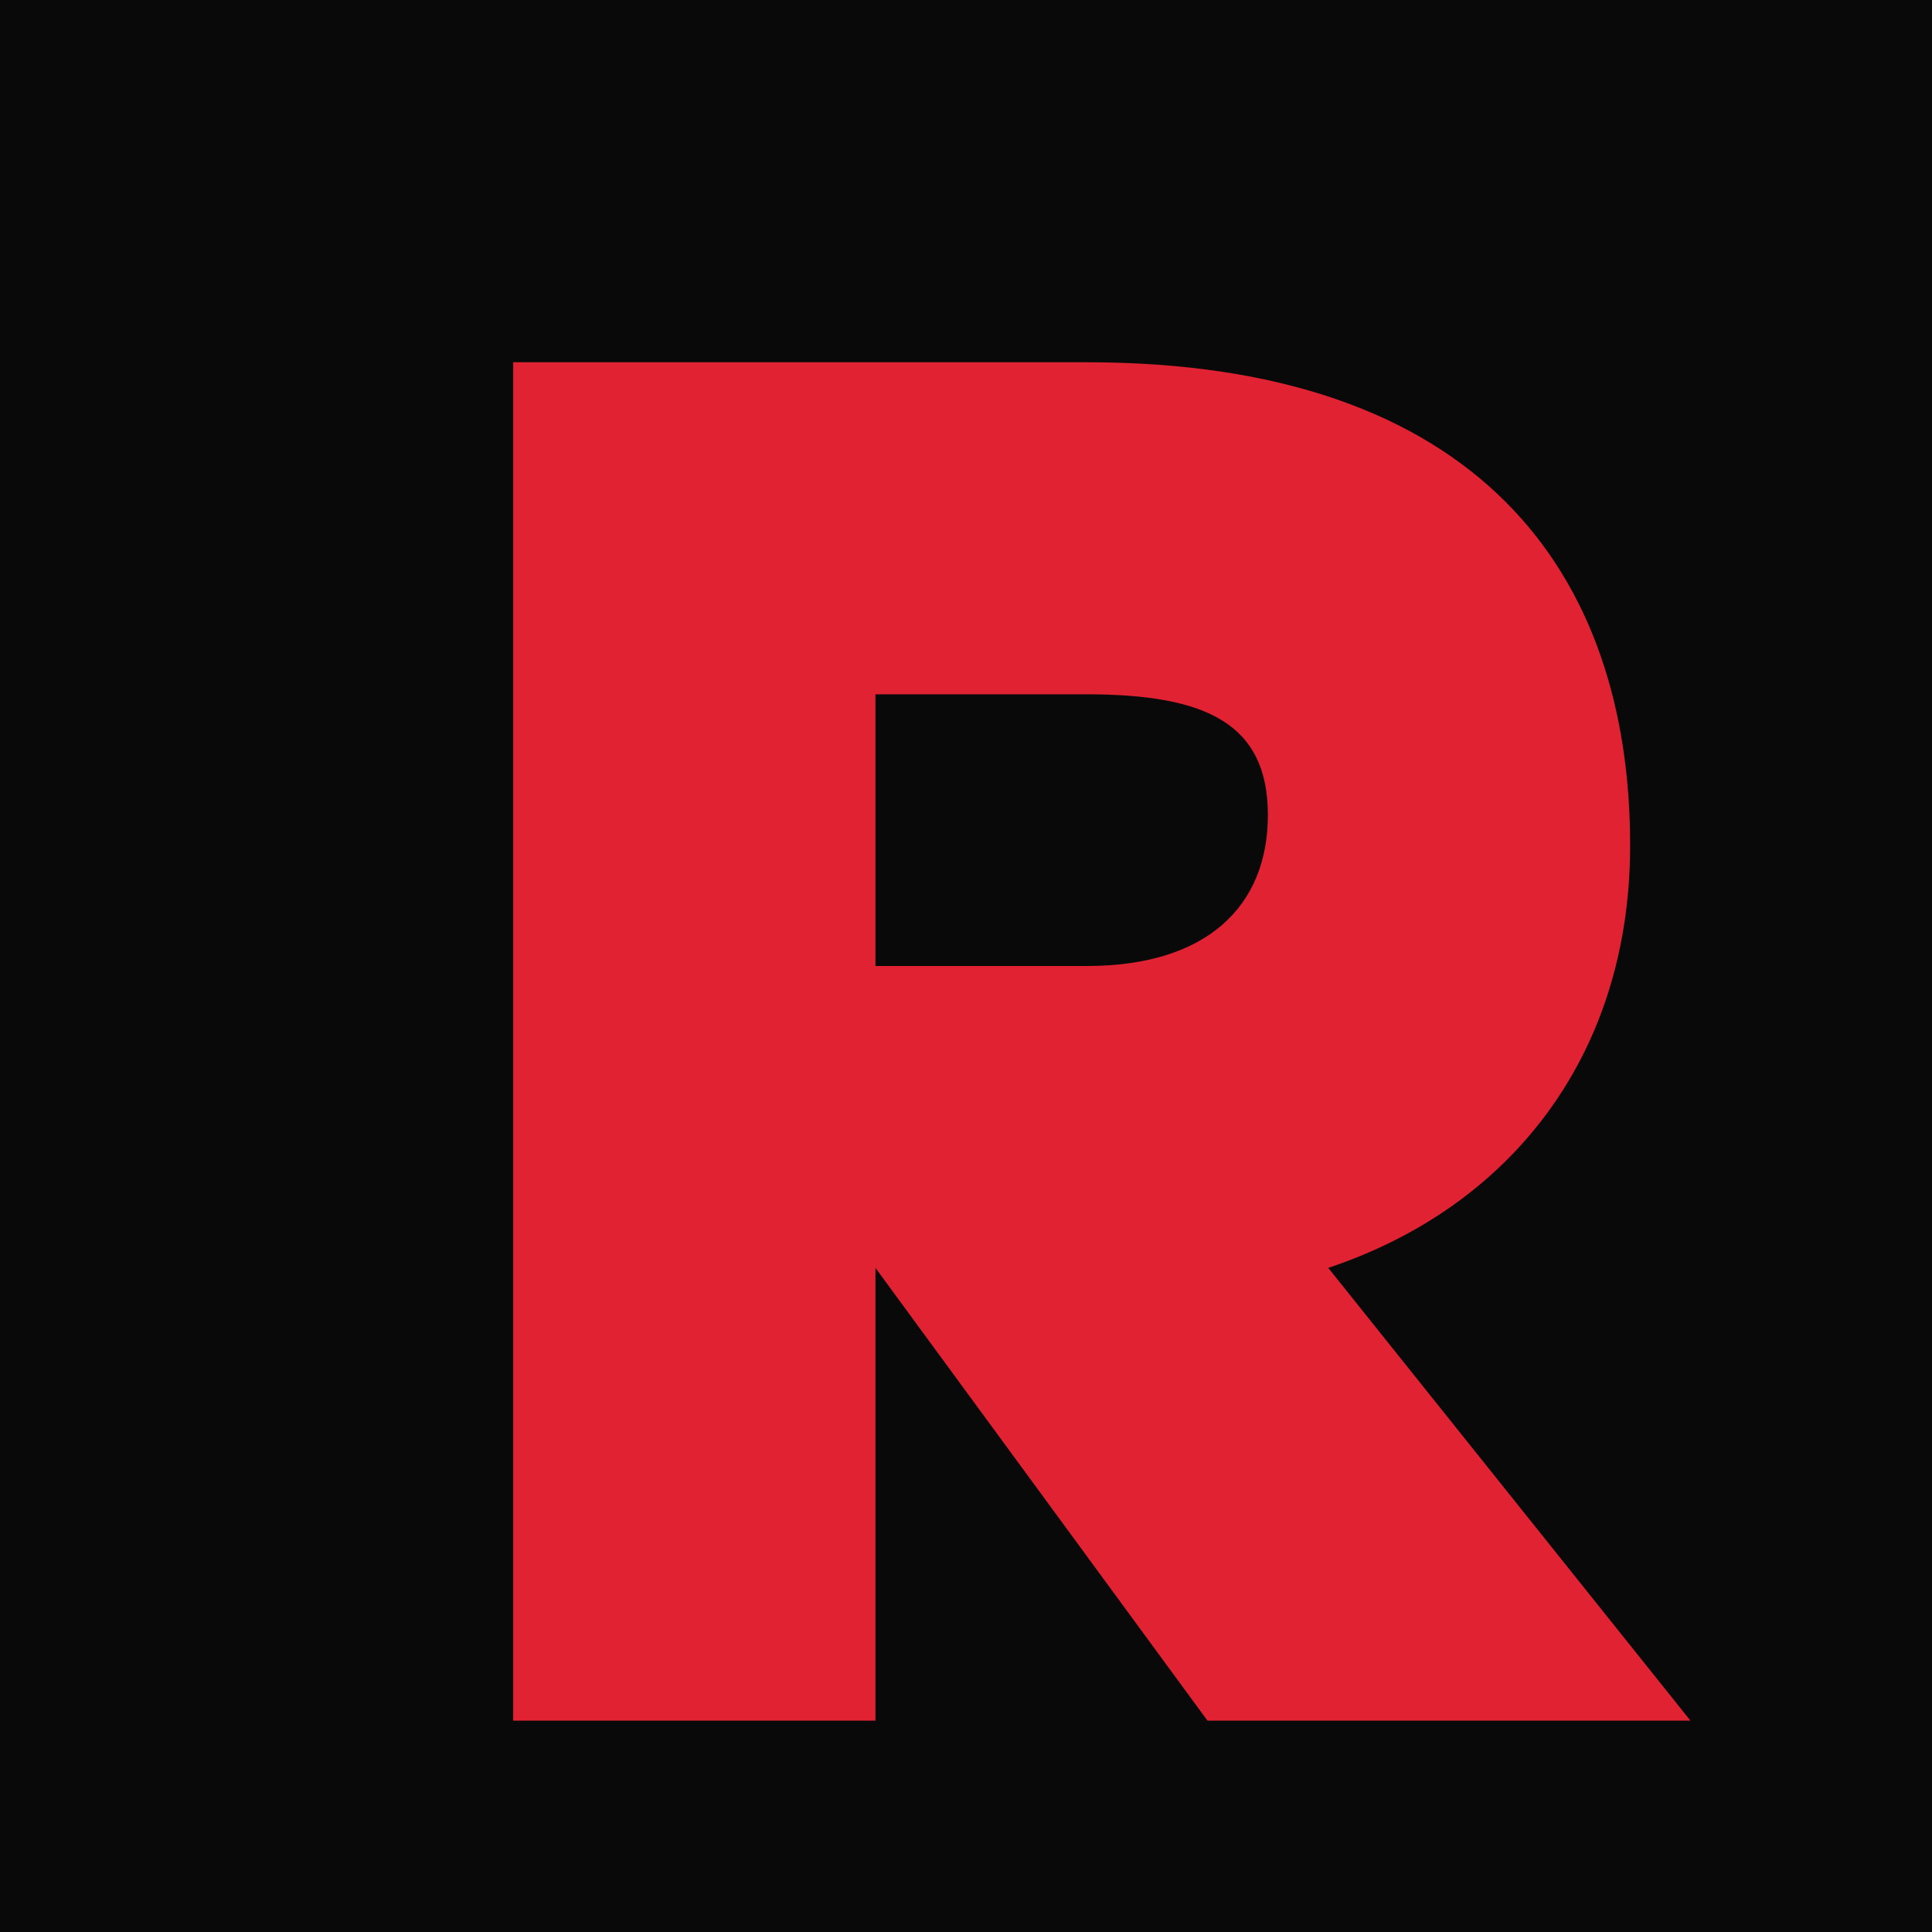
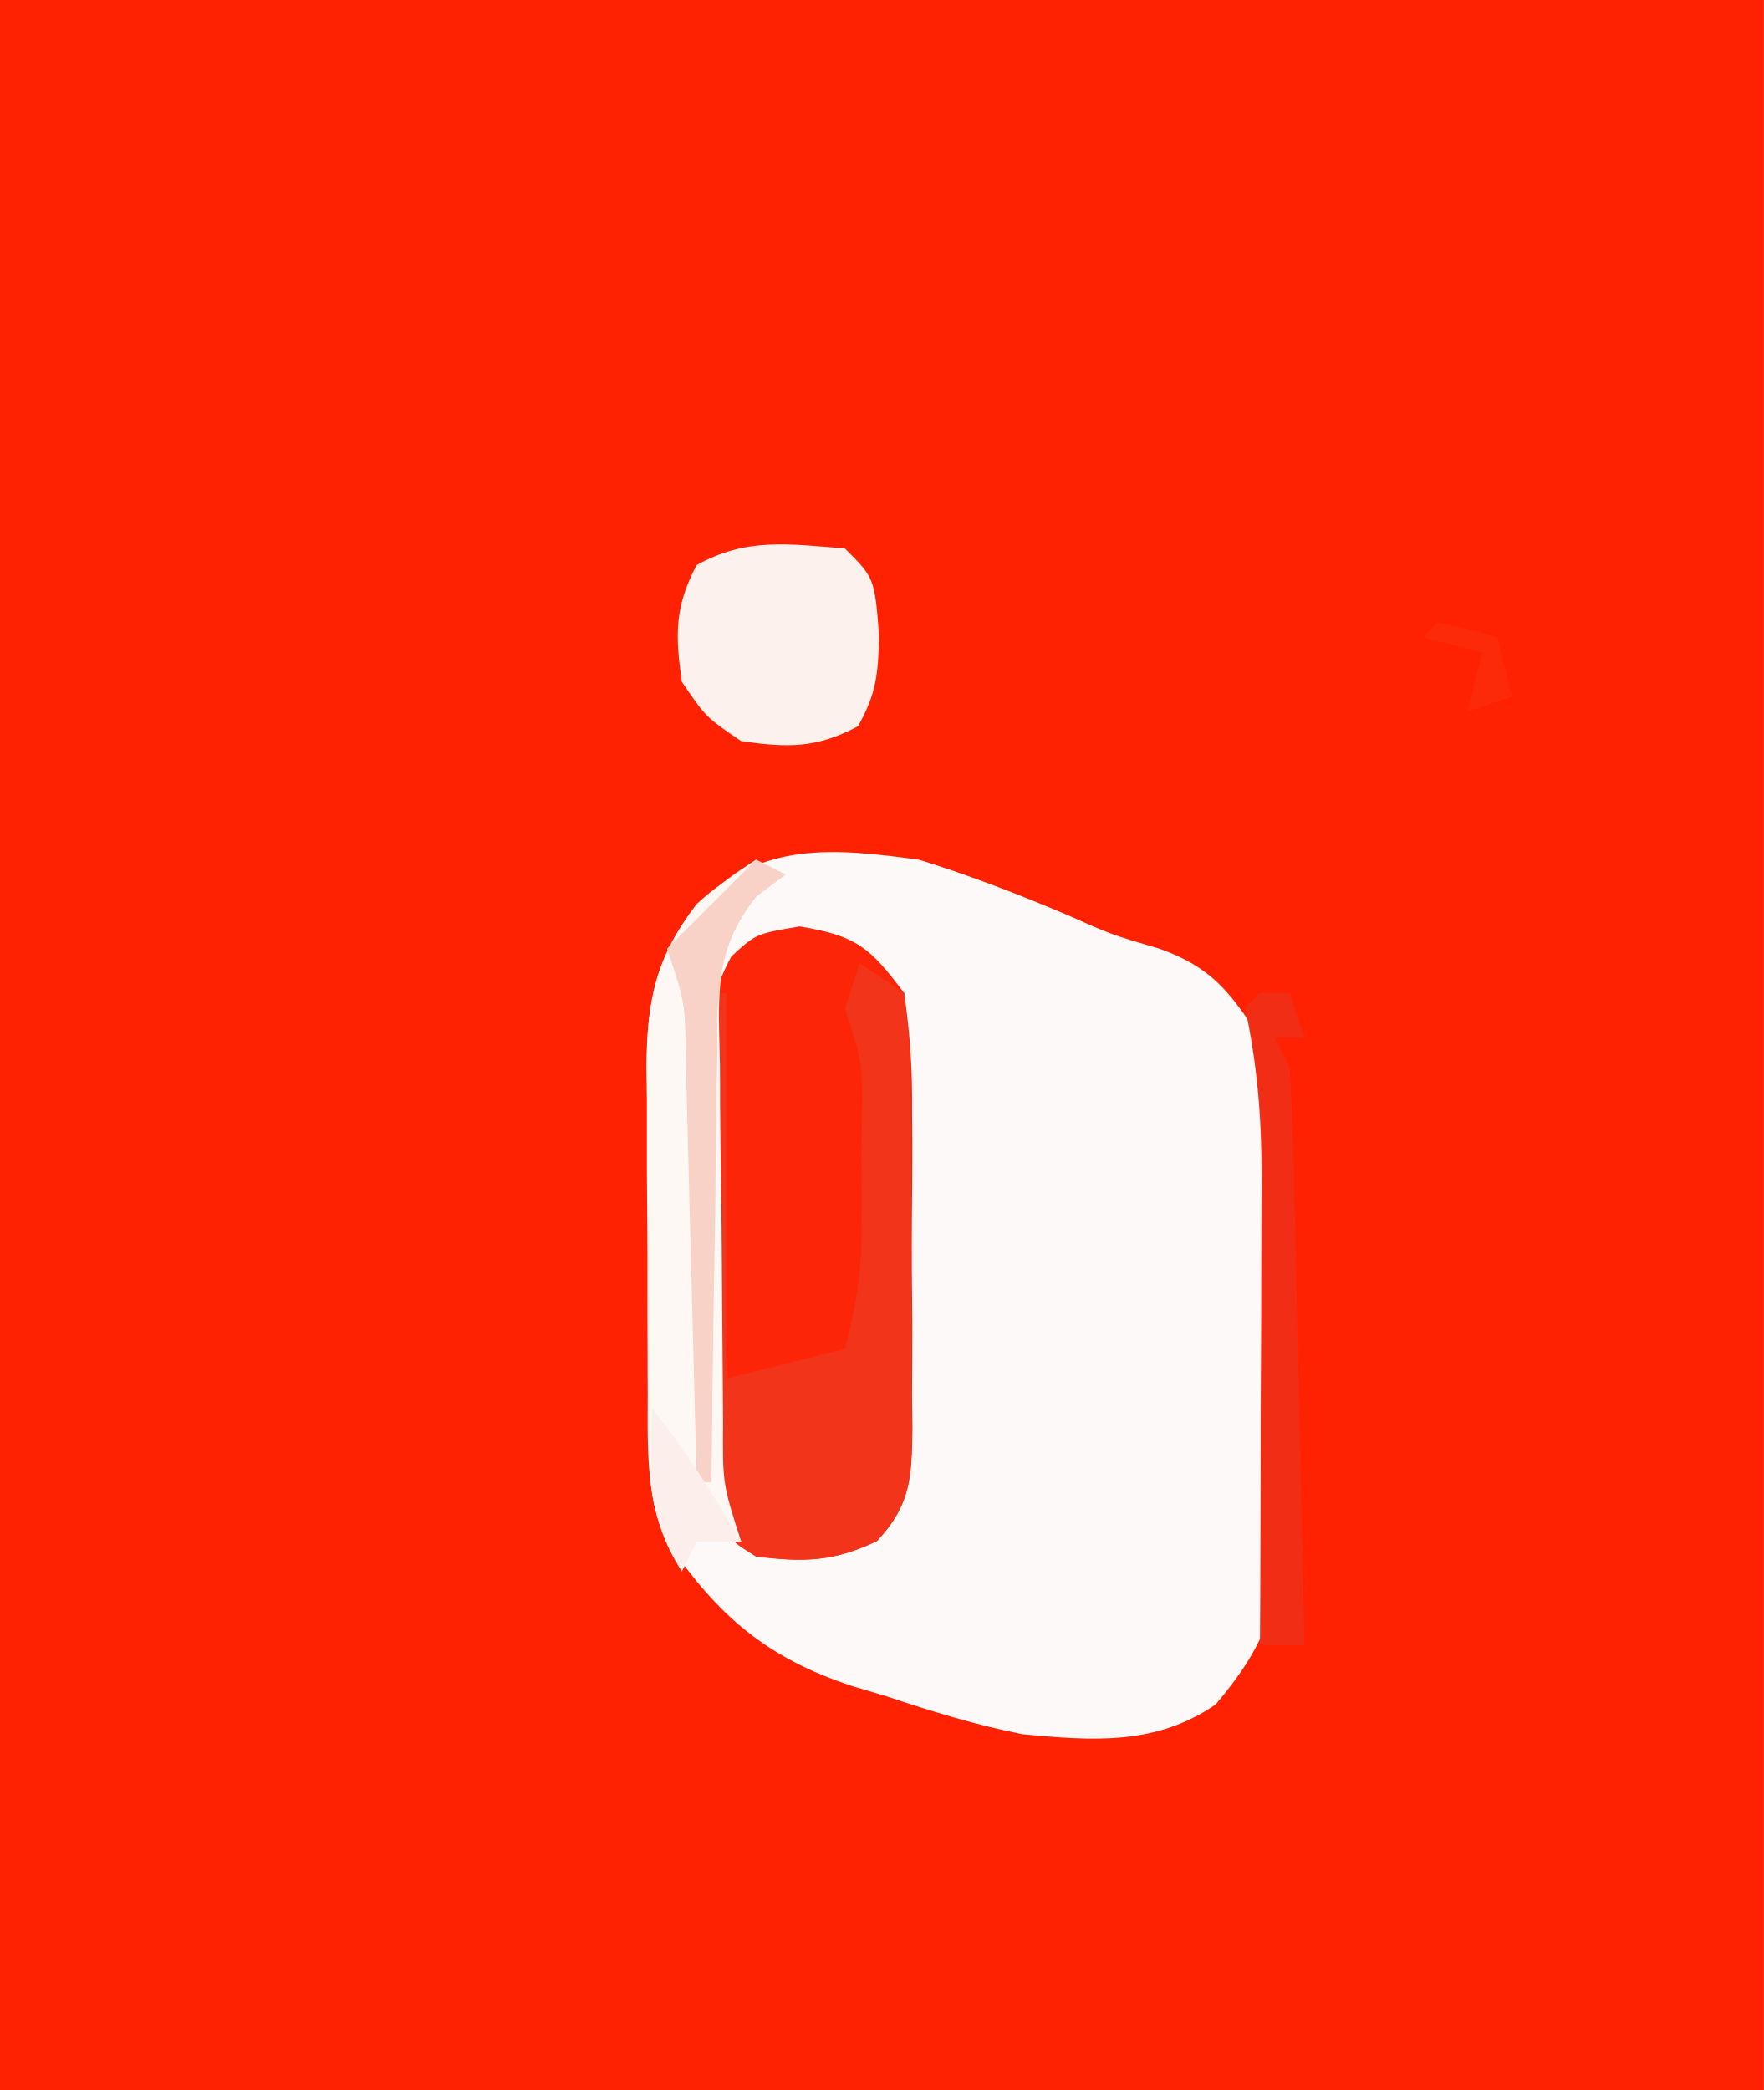
- <svg xmlns="http://www.w3.org/2000/svg" viewBox="0 0 64 64">
-   <rect width="64" height="64" fill="#090909" />
-   <path d="M17 12h19c13 0 18 7 18 16 0 7-4 12-10 14l12 15H40L29 42v15H17zm12 11v9h7c4 0 6-2 6-5s-2-4-6-4z" fill="#e02232" />
+ <svg xmlns="http://www.w3.org/2000/svg" version="1.1" width="119" height="141">
+   <path d="M0 0 C39.27 0 78.54 0 119 0 C119 46.53 119 93.06 119 141 C79.73 141 40.46 141 0 141 C0 94.47 0 47.94 0 0 Z " fill="#FE2203" transform="translate(0,0)" />
+   <path d="M0 0 C3.42 1.06 6.66 2.31 9.96 3.71 C13 5.06 13 5.06 16.24 6.01 C19.75 7.27 20.97 8.92 23 12 C24.23 15.68 24.2 19.12 24.24 22.96 C24.25 23.74 24.25 24.52 24.26 25.32 C24.28 26.97 24.29 28.63 24.3 30.28 C24.31 31.96 24.33 33.65 24.36 35.33 C24.4 37.77 24.42 40.21 24.43 42.64 C24.44 43.39 24.46 44.14 24.48 44.91 C24.46 50.09 23.36 53.06 20 57 C15.94 59.77 11.74 59.44 7 59 C3.85 58.38 0.86 57.46 -2.19 56.44 C-2.96 56.21 -3.72 55.98 -4.51 55.75 C-10.3 53.84 -13.56 51.02 -17 46 C-18.56 42.87 -18.18 39.54 -18.2 36.11 C-18.21 34.93 -18.21 34.93 -18.22 33.73 C-18.23 32.07 -18.24 30.4 -18.24 28.74 C-18.25 26.21 -18.28 23.67 -18.31 21.14 C-18.32 19.52 -18.32 17.91 -18.33 16.29 C-18.34 15.54 -18.35 14.78 -18.37 14 C-18.35 9.47 -17.76 6.62 -15 3 C-10.54 -1.23 -5.82 -0.79 0 0 Z " fill="#FDF9F8" transform="translate(62,58)" />
+   <path d="M0 0 C3.83 0.62 4.75 1.41 7.06 4.5 C7.46 7.28 7.62 9.66 7.59 12.44 C7.6 13.21 7.6 13.97 7.61 14.76 C7.61 16.37 7.6 17.98 7.58 19.59 C7.56 22.06 7.58 24.52 7.61 26.99 C7.61 28.56 7.6 30.12 7.59 31.69 C7.6 32.43 7.61 33.17 7.62 33.93 C7.56 37.21 7.51 39.02 5.22 41.46 C2.3 42.87 0.26 42.91 -2.94 42.5 C-4.6 41.46 -4.6 41.46 -5.94 39.5 C-6.24 36.82 -6.36 34.37 -6.34 31.69 C-6.34 30.55 -6.34 30.55 -6.34 29.38 C-6.35 27.77 -6.34 26.15 -6.33 24.54 C-6.31 22.07 -6.33 19.61 -6.35 17.15 C-6.35 15.58 -6.34 14.01 -6.34 12.44 C-6.34 11.71 -6.35 10.97 -6.35 10.21 C-6.31 7.06 -6.11 4.82 -4.6 2.03 C-2.94 0.5 -2.94 0.5 0 0 Z " fill="#FC2507" transform="translate(53.9375,62.5)" />
+   <path d="M0 0 C0.99 0.66 1.98 1.32 3 2 C3.32 4.66 3.44 7.08 3.43 9.75 C3.44 10.51 3.44 11.28 3.45 12.07 C3.46 13.69 3.45 15.32 3.45 16.94 C3.44 19.42 3.47 21.91 3.5 24.39 C3.5 25.97 3.5 27.54 3.5 29.12 C3.51 30.24 3.51 30.24 3.53 31.38 C3.49 34.67 3.46 36.51 1.16 38.97 C-1.76 40.36 -3.8 40.41 -7 40 C-8.67 38.97 -8.67 38.97 -10 37 C-10.26 34.27 -10.35 31.78 -10.29 29.05 C-10.29 28.28 -10.28 27.51 -10.28 26.71 C-10.26 24.24 -10.23 21.78 -10.19 19.31 C-10.17 17.64 -10.16 15.97 -10.15 14.29 C-10.11 10.2 -10.06 6.1 -10 2 C-9.67 2 -9.34 2 -9 2 C-9 10.58 -9 19.16 -9 28 C-6.36 27.34 -3.72 26.68 -1 26 C-0.24 22.96 0.13 20.97 0.13 17.96 C0.13 17.22 0.14 16.47 0.14 15.7 C0.13 14.93 0.13 14.17 0.12 13.38 C0.13 12.6 0.13 11.82 0.14 11.02 C0.23 6.88 0.23 6.88 -1 3 C-0.67 2.01 -0.34 1.02 0 0 Z " fill="#F2341A" transform="translate(58,65)" />
+   <path d="M0 0 C0.66 0.33 1.32 0.66 2 1 C1.35 1.48 0.7 1.95 0.03 2.45 C-2.92 6.15 -2.52 9.25 -2.43 13.85 C-2.42 14.71 -2.42 15.56 -2.42 16.44 C-2.41 18.25 -2.39 20.05 -2.36 21.85 C-2.31 24.62 -2.3 27.39 -2.28 30.16 C-2.27 31.91 -2.25 33.66 -2.24 35.41 C-2.23 36.66 -2.23 36.66 -2.22 37.93 C-2.25 42.1 -2.25 42.1 -1 46 C-1.99 46 -2.98 46 -4 46 C-4.33 46.66 -4.66 47.32 -5 48 C-7.5 44.2 -7.31 40.3 -7.3 35.91 C-7.31 35.13 -7.31 34.35 -7.31 33.54 C-7.32 31.89 -7.32 30.24 -7.32 28.59 C-7.31 26.07 -7.34 23.56 -7.36 21.04 C-7.36 19.43 -7.36 17.83 -7.36 16.22 C-7.37 15.47 -7.38 14.72 -7.39 13.95 C-7.35 9.45 -6.76 6.59 -4 3 C-1.81 1.19 -1.81 1.19 0 0 Z " fill="#FEF8F5" transform="translate(51,58)" />
+   <path d="M0 0 C2 2 2 2 2.31 5.94 C2.23 8.48 2.14 9.76 0.88 12 C-1.95 13.5 -3.86 13.45 -7 13 C-9.38 11.38 -9.38 11.38 -11 9 C-11.45 5.86 -11.5 3.95 -10 1.12 C-6.66 -0.75 -3.79 -0.3 0 0 Z " fill="#FCF1ED" transform="translate(57,37)" />
+   <path d="M0 0 C0.66 0.33 1.32 0.66 2 1 C1.35 1.49 0.71 1.97 0.04 2.47 C-2.78 5.97 -2.6 9.17 -2.61 13.48 C-2.63 14.3 -2.64 15.12 -2.66 15.96 C-2.71 18.55 -2.73 21.15 -2.75 23.75 C-2.78 25.51 -2.81 27.28 -2.84 29.04 C-2.91 33.36 -2.96 37.68 -3 42 C-3.33 42 -3.66 42 -4 42 C-4.03 40.98 -4.05 39.96 -4.08 38.91 C-4.17 35.13 -4.27 31.36 -4.37 27.58 C-4.42 25.95 -4.46 24.31 -4.5 22.68 C-4.55 20.33 -4.62 17.98 -4.68 15.63 C-4.7 14.9 -4.72 14.17 -4.73 13.41 C-4.79 9.58 -4.79 9.58 -6 6 C-4 4 -2 2 0 0 Z " fill="#F8D1C7" transform="translate(51,58)" />
+   <path d="M0 0 C0.66 0 1.32 0 2 0 C2.33 0.99 2.66 1.98 3 3 C2.34 3 1.68 3 1 3 C1.33 3.66 1.66 4.32 2 5 C2.16 7.91 2.26 10.81 2.32 13.73 C2.34 14.59 2.36 15.45 2.38 16.34 C2.44 19.1 2.5 21.86 2.56 24.62 C2.61 26.49 2.65 28.36 2.69 30.23 C2.8 34.82 2.9 39.41 3 44 C2.01 44 1.02 44 0 44 C0.01 42.88 0.01 41.75 0.02 40.59 C0.03 36.41 0.05 32.22 0.05 28.04 C0.06 26.23 0.07 24.42 0.08 22.61 C0.09 20.01 0.09 17.4 0.1 14.8 C0.1 14 0.11 13.19 0.11 12.36 C0.11 8.41 -0.17 4.88 -1 1 C-0.67 0.67 -0.34 0.34 0 0 Z " fill="#F12E15" transform="translate(85,67)" />
+   <path d="M0 0 C2.24 2.88 4.16 5.85 6 9 C5.01 9 4.02 9 3 9 C2.67 9.66 2.34 10.32 2 11 C-0.33 7.37 -0.16 4.23 0 0 Z " fill="#FCEFEB" transform="translate(44,95)" />
+   <path d="M0 0 C2.06 0.44 2.06 0.44 4 1 C4.33 2.32 4.66 3.64 5 5 C4.01 5.33 3.02 5.66 2 6 C2.33 4.68 2.66 3.36 3 2 C1.68 1.67 0.36 1.34 -1 1 C-0.67 0.67 -0.34 0.34 0 0 Z " fill="#FD2A0A" transform="translate(97,42)" />
</svg>
